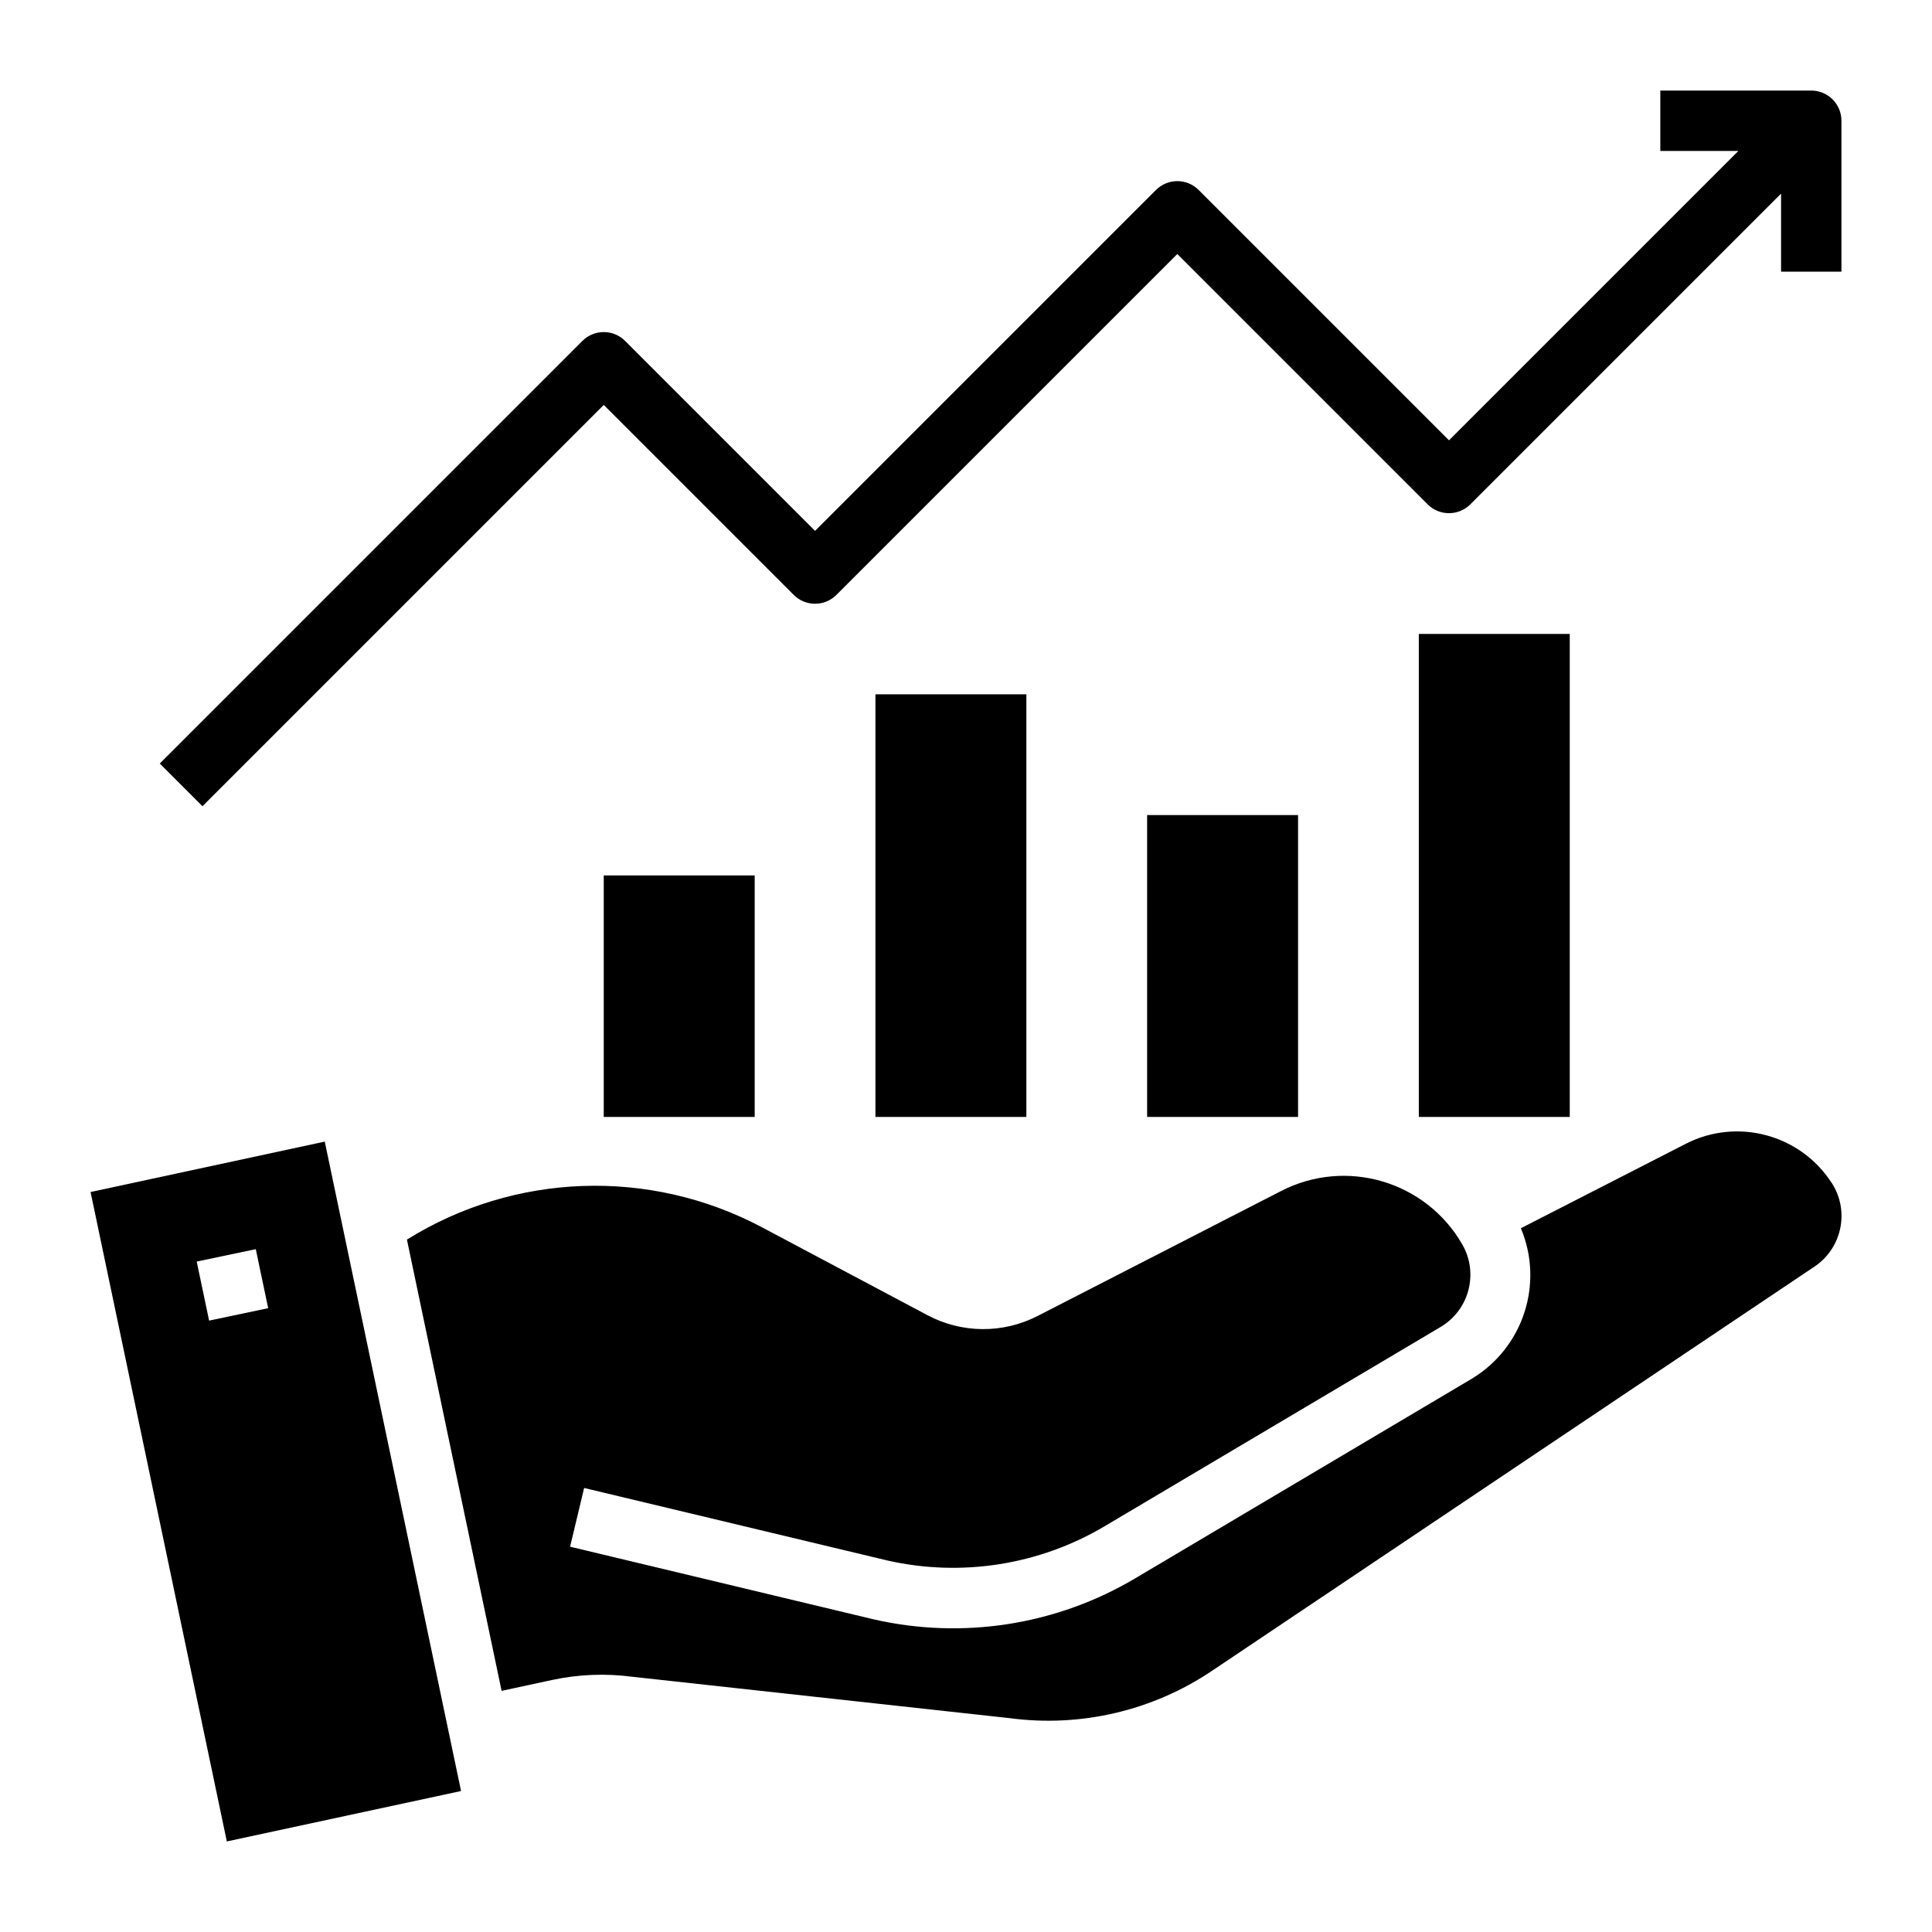
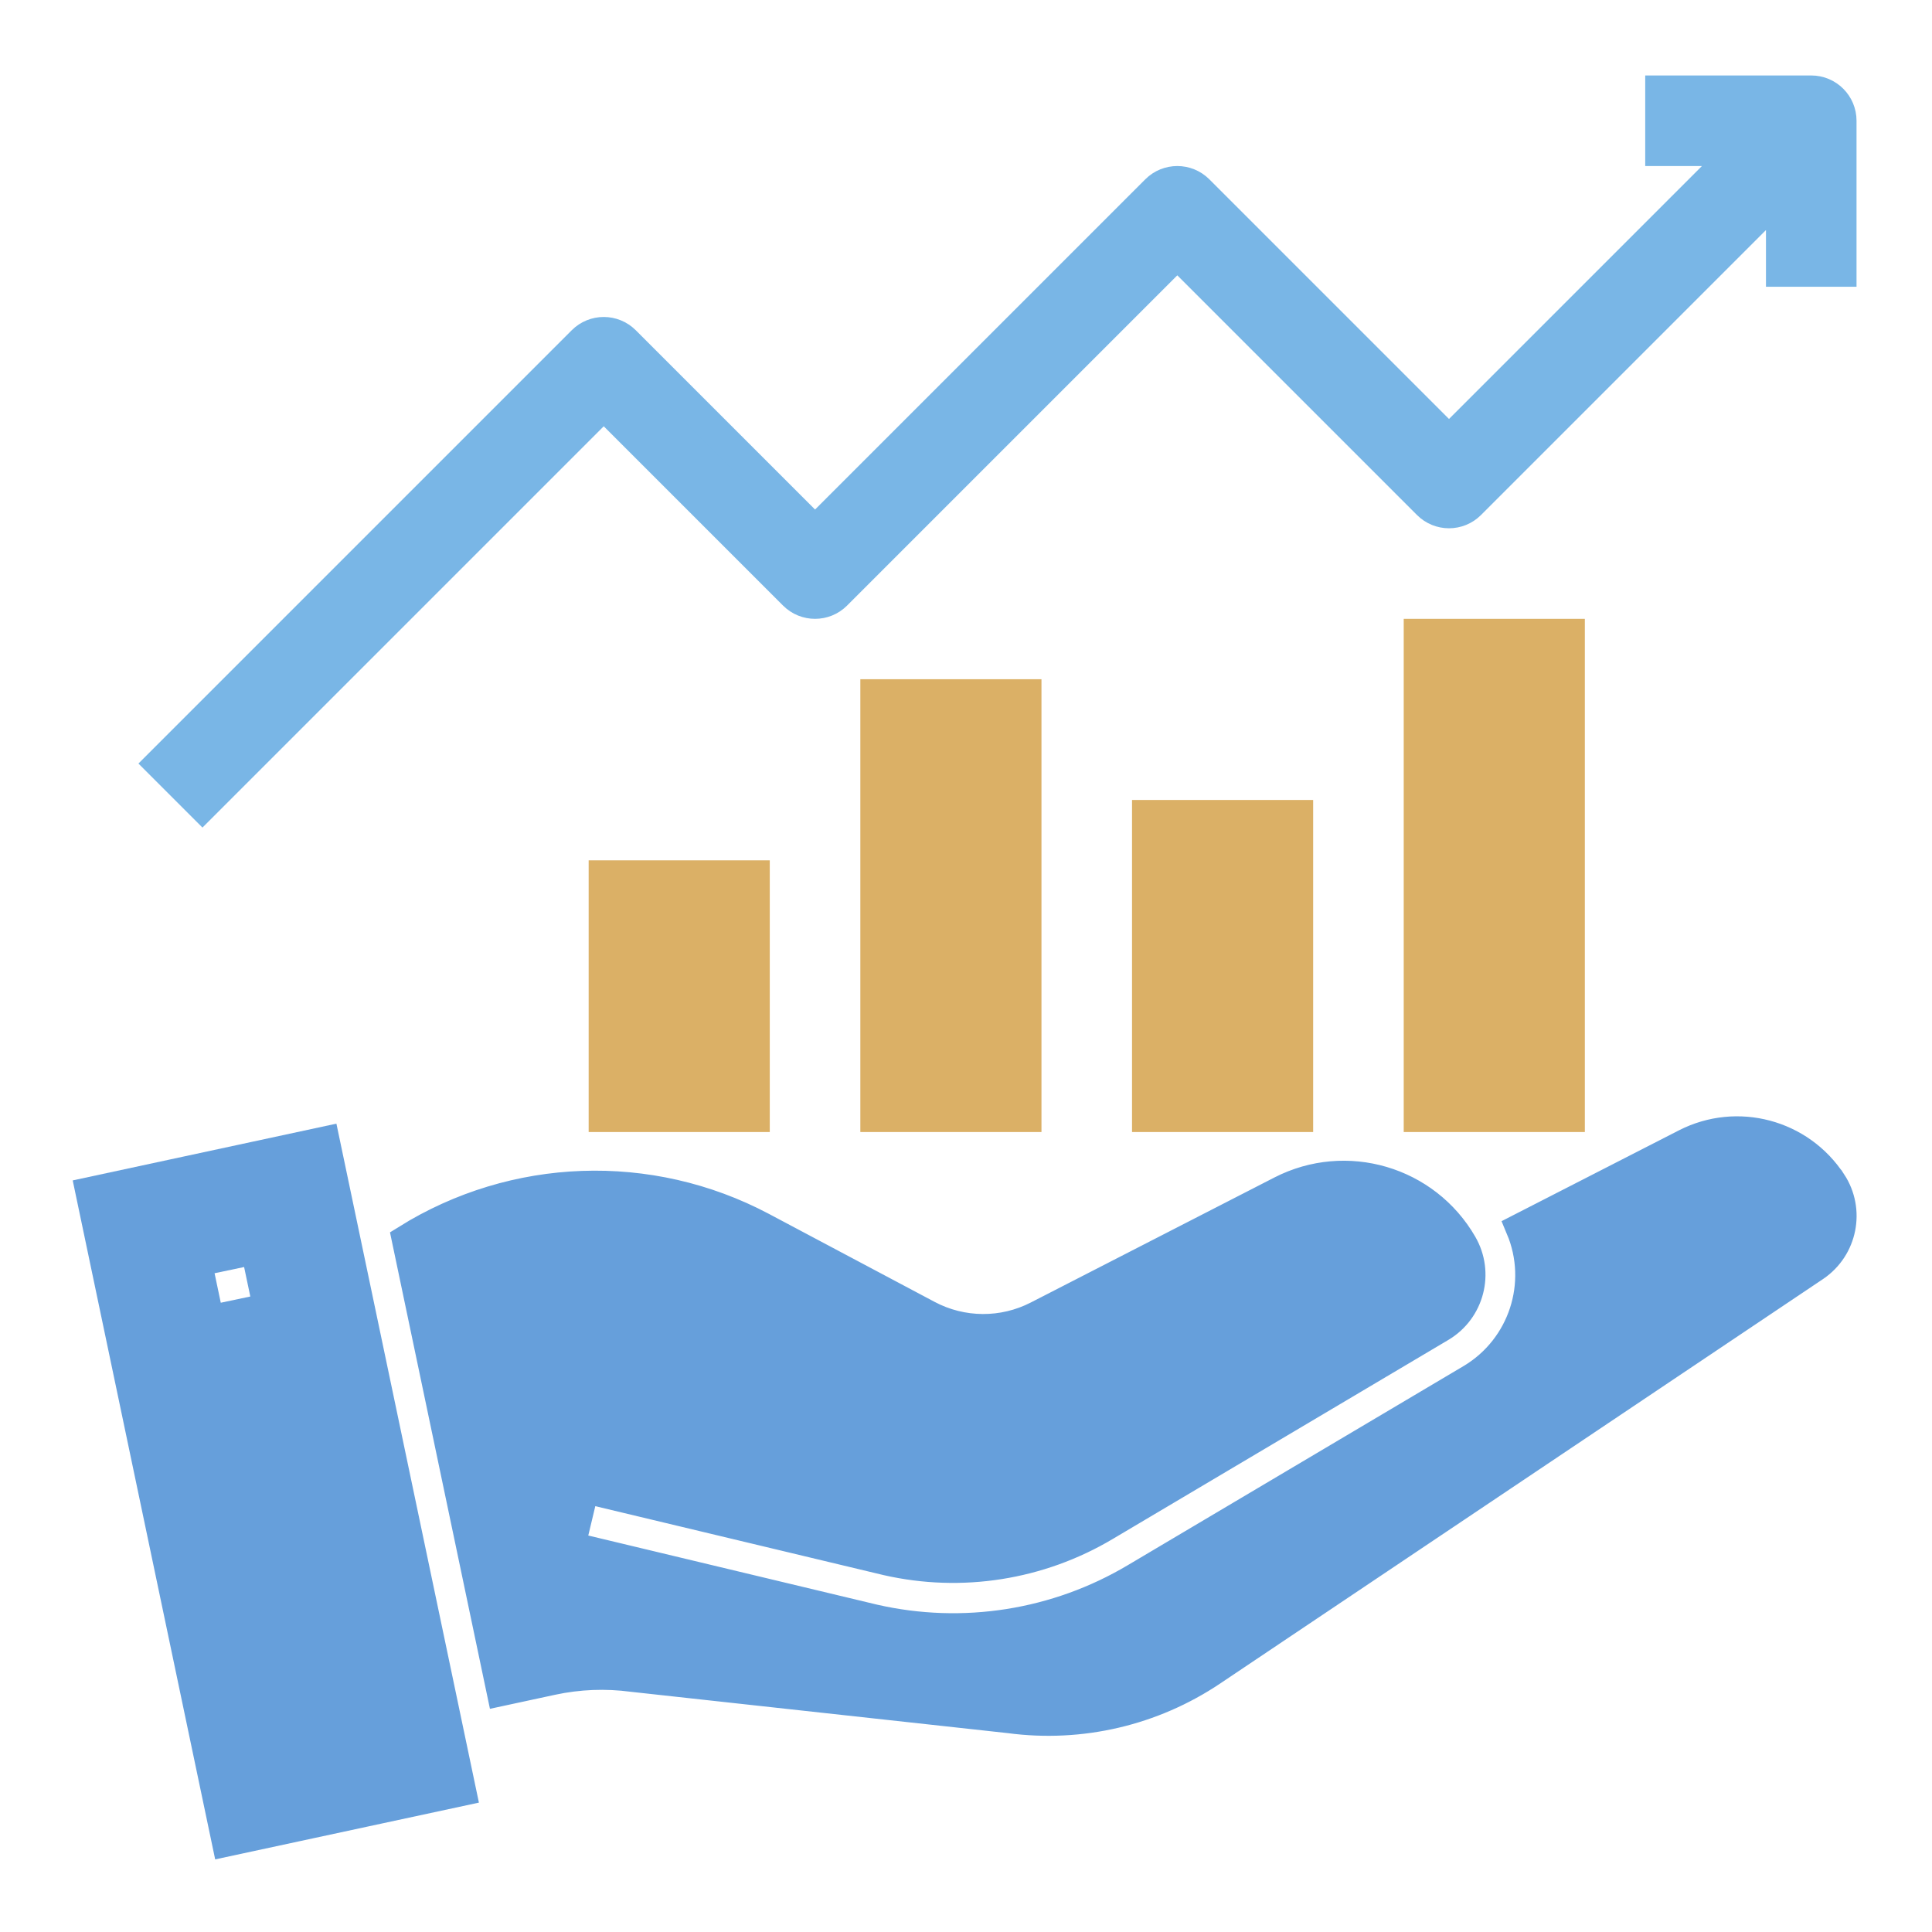
- <svg xmlns="http://www.w3.org/2000/svg" height="100px" width="100px" fill="#000000" viewBox="0 0 64 64" x="0px" y="0px">
+ <svg xmlns="http://www.w3.org/2000/svg" height="2400px" width="2400px" viewBox="0 0 64 64" x="0px" y="0px">
  <g>
-     <rect x="20" y="29" width="5" height="8" />
-     <rect x="29" y="23" width="5" height="14" />
-     <rect x="38" y="27" width="5" height="10" />
-     <rect x="47" y="21" width="5" height="16" />
-     <path d="M60,3H55V5h2.586L48,14.586,39.707,6.293a1,1,0,0,0-1.414,0L27,17.586l-6.293-6.293a1,1,0,0,0-1.414,0l-14,14,1.414,1.414L20,13.414l6.293,6.293a1,1,0,0,0,1.414,0L39,8.414l8.293,8.293a1,1,0,0,0,1.414,0L59,6.414V9h2V4A1,1,0,0,0,60,3Z" />
-     <path d="M60.668,39.172a3.731,3.731,0,0,0-4.819-1.285l-5.468,2.8a4.009,4.009,0,0,1-1.631,4.988l-11.129,6.6a11.815,11.815,0,0,1-8.68,1.368L18.885,51.236l.465-1.945,10.036,2.4A9.845,9.845,0,0,0,36.6,50.554l11.128-6.6a2.012,2.012,0,0,0,.708-2.738,4.531,4.531,0,0,0-5.992-1.765l-8.071,4.142a3.938,3.938,0,0,1-3.646-.024l-5.5-2.921a11.79,11.79,0,0,0-11.747.415l3.136,14.949,1.67-.36a7.8,7.8,0,0,1,2.669-.106l12.491,1.37a9.71,9.71,0,0,0,6.7-1.566l19.973-13.4a2.019,2.019,0,0,0,.552-2.777Z" />
-     <path d="M3,39.487,7.514,61l7.759-1.67L10.758,37.817Zm3.927,4.26-.411-1.956,1.957-.411.411,1.955Z" />
+     <rect style="" stroke="#dbb066" fill="#dbb066" x="20" y="29" width="5" height="8" />
+     <rect style="" stroke="#dbb066" fill="#dbb066" x="29" y="23" width="5" height="14" />
+     <rect style="" stroke="#dbb066" fill="#dbb066" x="38" y="27" width="5" height="10" />
+     <rect style="" stroke="#dbb066" fill="#dbb066" x="47" y="21" width="5" height="16" />
+     <path style="" stroke="#79b6e6" fill="#79b6e6" d="M60,3H55V5h2.586L48,14.586,39.707,6.293a1,1,0,0,0-1.414,0L27,17.586l-6.293-6.293a1,1,0,0,0-1.414,0l-14,14,1.414,1.414L20,13.414l6.293,6.293a1,1,0,0,0,1.414,0L39,8.414l8.293,8.293a1,1,0,0,0,1.414,0L59,6.414V9h2V4A1,1,0,0,0,60,3Z" />
+     <path style="" stroke="#669fdb" fill="#669fdb" d="M60.668,39.172a3.731,3.731,0,0,0-4.819-1.285l-5.468,2.8a4.009,4.009,0,0,1-1.631,4.988l-11.129,6.6a11.815,11.815,0,0,1-8.68,1.368L18.885,51.236l.465-1.945,10.036,2.4A9.845,9.845,0,0,0,36.6,50.554l11.128-6.6a2.012,2.012,0,0,0,.708-2.738,4.531,4.531,0,0,0-5.992-1.765l-8.071,4.142a3.938,3.938,0,0,1-3.646-.024l-5.5-2.921a11.79,11.79,0,0,0-11.747.415l3.136,14.949,1.67-.36a7.8,7.8,0,0,1,2.669-.106l12.491,1.37a9.71,9.71,0,0,0,6.7-1.566l19.973-13.4a2.019,2.019,0,0,0,.552-2.777Z" />
+     <path style="" stroke="#669fdb" fill="#669fdb" d="M3,39.487,7.514,61l7.759-1.67L10.758,37.817Zm3.927,4.26-.411-1.956,1.957-.411.411,1.955Z" />
  </g>
</svg>
